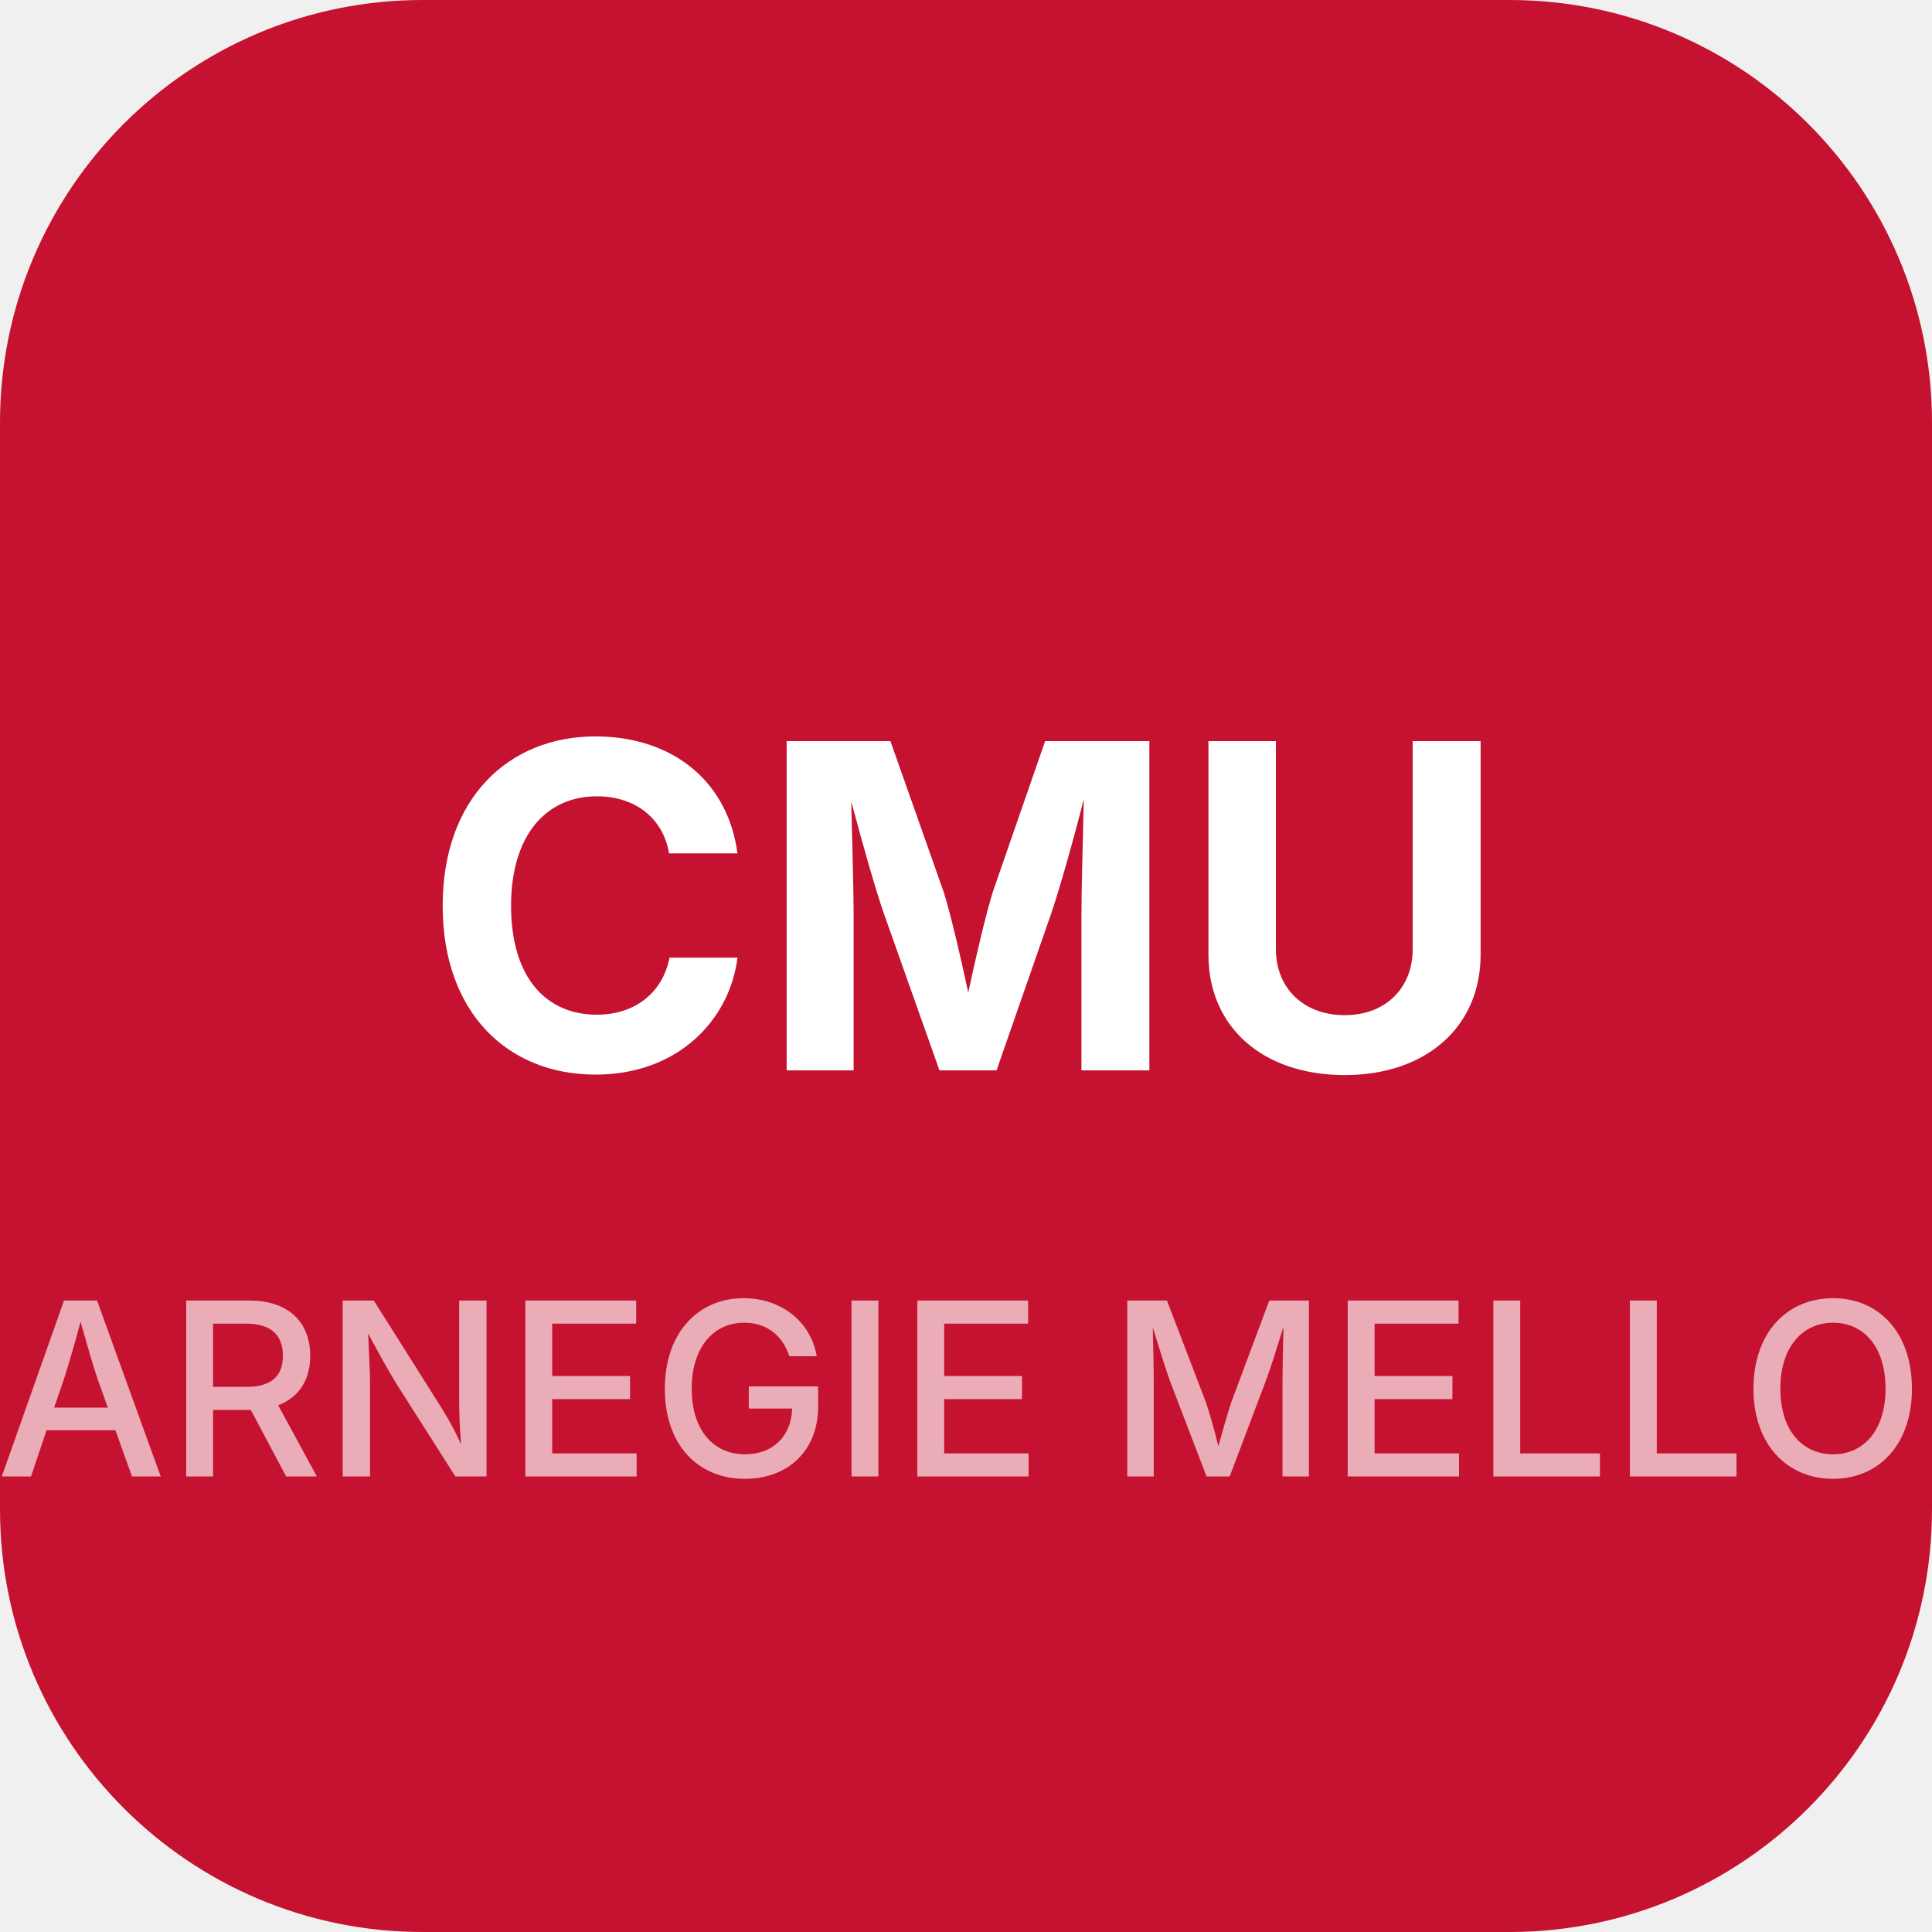
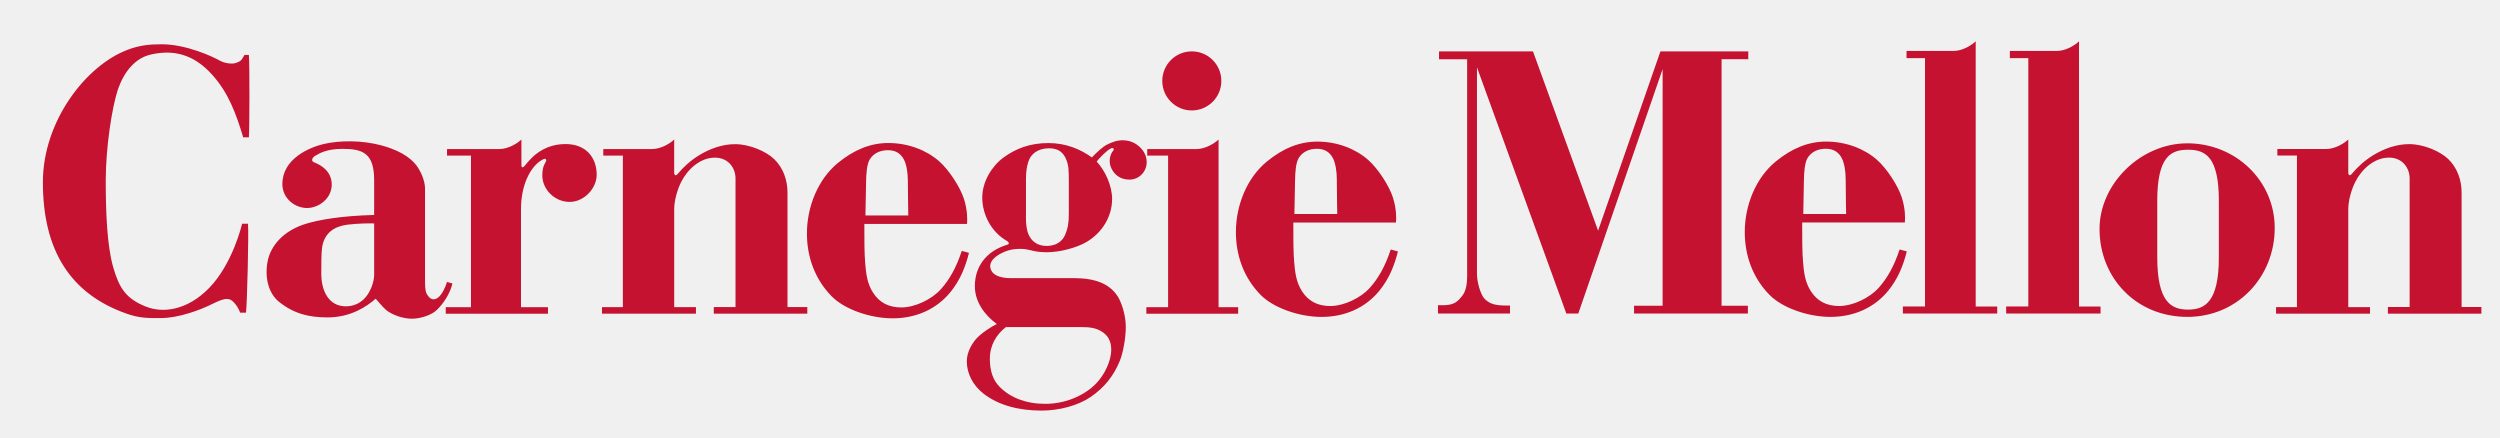
- <svg xmlns="http://www.w3.org/2000/svg" viewBox="0 0 64 64">
-   <rect width="64" height="64" rx="14" fill="#C41230" />
-   <text x="32" y="30" dominant-baseline="central" text-anchor="middle" fill="white" font-family="system-ui,-apple-system,sans-serif" font-weight="700" font-size="15">CMU</text>
-   <text x="32" y="46" dominant-baseline="central" text-anchor="middle" fill="rgba(255,255,255,0.65)" font-family="system-ui,-apple-system,sans-serif" font-weight="500" font-size="8">CARNEGIE MELLON</text>
+ <svg xmlns="http://www.w3.org/2000/svg" version="1.1" x="0px" y="0px" width="576px" height="100.8px" viewBox="0 0 576 100.8" enable-background="new 0 0 576 100.8" xml:space="preserve">
+   <g id="Guides">
+ </g>
+   <g id="Layer_1">
+     <path fill="#C41230" d="M53.58,69.38c-0.952-0.853-2.171-0.593-4.661,0.652c-2.806,1.402-7.767,3.257-11.926,3.257   c-2.807,0-4.762,0.05-7.768-1.003C16.046,67.676,9.881,57.503,9.881,41.969c0-14.031,9.861-26.81,19.444-30.469   c2.756-1.052,5.011-1.302,7.917-1.302c5.714,0,11.877,2.906,13.281,3.708c1.402,0.802,3.207,0.901,3.958,0.551   c0.752-0.351,1.002-0.2,1.854-1.804h1.003c0.2,2.104,0.15,17.088,0,18.993h-1.304c-1.653-5.513-3.392-10.18-7.016-14.282   c-4.561-5.162-9.4-5.899-14.231-4.811c-3.558,0.801-6.213,3.858-7.667,8.219c-1.278,3.833-2.757,13.08-2.757,20.847   c0,7.115,0.284,14.923,1.704,19.895c1.403,4.91,2.984,7.295,7.517,9.119c3.858,1.555,9.466,0.947,14.532-4.209   c5.562-5.663,7.667-14.883,7.667-14.883h1.354c0.201,2.256-0.2,18.24-0.451,20.494h-1.353C54.932,71.034,54.452,70.159,53.58,69.38   z M84.25,68.472c-1.119,1.324-2.682,2.104-4.561,2.104c-3.958,0-5.662-3.541-5.662-7.517c0-1.503-0.005-4.604,0.152-5.813   c0.417-3.252,2.404-5.102,6.163-5.513c2.205-0.242,4.459-0.301,5.863-0.25v-1.955c-7.617,0.2-12.613,1.104-15.635,2.005   c-5.212,1.554-8.223,5.042-8.92,8.719c-0.752,3.959,0.4,7.467,2.555,9.221c3.419,2.783,6.915,3.658,11.275,3.658   c5.363,0,9.07-2.556,11.075-4.309c0,0,1.791,2.105,2.405,2.604c1.352,1.103,3.858,2.005,5.913,2.005   c2.104,0,4.591-0.869,5.763-2.005c1.604-1.553,3.057-3.808,3.608-6.113l-1.253-0.351c-0.351,1.152-1.103,2.957-2.205,3.708   c-0.854,0.582-1.795,0.347-2.505-1.052c-0.352-0.689-0.352-2.005-0.352-3.208V43.466c0-2.004-1.157-4.156-1.703-4.961   c-0.953-1.403-3.024-3.538-8.168-4.96c-4.711-1.304-9.972-1.204-13.53-0.351c-3.311,0.791-9.472,3.407-9.472,9.22   c0,3.309,2.908,5.512,5.664,5.512c2.755,0,5.712-2.203,5.712-5.411s-2.755-4.61-3.958-5.062c-1.202-0.451-0.144-1.39,0.05-1.502   c1.203-0.701,2.756-1.653,6.465-1.653c4.659,0,7.216,1.052,7.216,7.216v8.018v1.955V63.36   C86.205,64.802,85.462,67.038,84.25,68.472z M120.037,48.225c0-6.415,2.757-10.583,5.361-11.627c0.251-0.099,0.501,0.15,0.452,0.4   c-0.111,0.551-0.902,1.055-0.902,3.409c0,3.206,2.806,6.113,6.314,6.113c3.257,0,6.214-3.056,6.214-6.264   c0-3.908-2.407-7.066-7.167-7.066c-5.762,0-8.468,3.91-9.421,5.011c-0.348,0.404-0.752,0.603-0.752-0.2v-5.863   c-0.794,0.804-2.957,2.205-5.112,2.205h-12.027v1.503h5.513v34.929h-5.813v1.503h23.553v-1.503h-6.213V48.225z M156.938,41.934   c1.4-2.802,4.287-5.612,7.767-5.612c3.207,0,4.76,2.504,4.76,4.76v29.665h-5.01v1.528h21.547v-1.528h-4.56V44.39   c0-2.994-1.052-5.776-3.057-7.717c-1.85-1.793-5.664-3.458-9.02-3.458c-2.907,0-5.798,1.018-8.369,2.604   c-1.924,1.188-3.617,2.745-4.811,4.211c-0.45,0.551-0.852,0.425-0.852-0.276v-7.618c-0.796,0.804-2.958,2.205-5.112,2.205h-11.225   v1.503h4.511v34.927h-4.811v1.505h21.649v-1.505h-5.011v-22.55C155.335,46.144,156.086,43.638,156.938,41.934z M199.396,49.638   c0.051-1.804,0.101-5.011,0.151-7.867c0.028-1.607,0.165-3.957,0.852-5.061c0.81-1.299,2.255-2.104,4.16-2.104   c1.804,0,2.941,0.731,3.708,2.155c0.588,1.091,0.905,3.105,0.901,4.811c-0.007,3.107,0.101,6.414,0.101,8.067H199.396l-0.251,1.954   h23.653c0.101-1.002,0.113-3.205-0.702-5.762c-0.851-2.673-3.422-6.658-5.712-8.67c-2.906-2.555-7.116-4.21-11.727-4.21   c-4.009,0-7.829,1.489-11.625,4.612c-4.509,3.707-7.116,9.971-7.116,16.235c0,5.261,1.739,10.438,5.712,14.481   c2.909,2.958,8.801,5.062,14.033,5.062c5.261,0,10.065-2.002,13.38-6.113c2.111-2.623,3.357-5.563,4.209-8.971l-1.654-0.451   c-1.303,3.909-2.825,6.599-4.812,8.82c-2.104,2.354-5.963,4.209-9.12,4.209c-2.957,0-5.062-1.152-6.515-3.407   c-1.34-2.081-1.603-4.311-1.804-6.715c-0.201-2.405-0.201-5.313-0.201-9.121L199.396,49.638z M298.229,49.314   c0.052-1.805,0.103-5.011,0.152-7.867c0.027-1.608,0.165-3.957,0.852-5.063c0.807-1.298,2.256-2.103,4.159-2.103   c1.805,0,2.941,0.731,3.708,2.153c0.588,1.093,0.905,3.107,0.902,4.812c-0.008,3.107,0.099,6.414,0.099,8.067H298.229l-0.249,1.954   h23.652c0.1-1.002,0.113-3.205-0.702-5.762c-0.851-2.673-3.422-6.657-5.712-8.669c-2.906-2.556-7.117-4.21-11.726-4.21   c-4.01,0-7.83,1.488-11.628,4.61c-4.509,3.708-7.113,9.972-7.113,16.236c0,5.262,1.737,10.439,5.711,14.482   c2.91,2.958,8.802,5.062,14.032,5.062c5.262,0,10.065-2.002,13.379-6.113c2.112-2.622,3.357-5.563,4.211-8.97l-1.655-0.451   c-1.302,3.908-2.823,6.598-4.811,8.818c-2.104,2.356-5.963,4.21-9.12,4.21c-2.956,0-5.062-1.151-6.515-3.407   c-1.34-2.08-1.603-4.31-1.805-6.715c-0.199-2.406-0.199-5.312-0.199-9.121L298.229,49.314z M229.666,74.654   c-1.352,0.652-3.135,1.862-4.158,2.808c-1.408,1.296-2.757,3.558-2.757,5.762c0,2.706,1.303,5.513,3.909,7.518   c3.475,2.672,8.136,3.858,13.332,3.858c4.033,0,8.43-1.164,11.325-3.157c3.159-2.175,5.279-4.826,6.715-8.369   c0.728-1.794,1.353-5.262,1.353-7.717c0-2.205-0.65-4.761-1.553-6.515c-0.861-1.673-2.294-2.939-4.11-3.709   c-1.652-0.7-3.757-1.052-6.214-1.052h-14.682c-1.906,0-3.526-0.474-4.21-1.403c-0.702-0.952-0.602-2.055,0.2-2.957   c0.947-1.064,3.099-2.128,4.863-2.305c1.002-0.101,1.854-0.101,2.605,0c1.201,0.161,2.154,0.701,4.96,0.701   c2.807,0,6.706-0.968,9.071-2.354c3.758-2.205,5.914-6.013,5.914-9.924c0-3.005-1.554-6.463-3.558-8.618   c0.584-0.765,2.396-2.673,3.356-3.057c0.501-0.201,0.752,0.201,0.451,0.551c-0.739,0.862-1.167,2.563-0.4,4.109   c0.768,1.547,2.136,2.556,4.159,2.556c2.205,0,3.959-1.803,3.959-4.009c0-1.654-0.855-3.065-2.354-4.109   c-0.881-0.613-2.005-0.952-3.208-0.952c-1.354,0-2.707,0.552-3.658,1.052c-0.953,0.502-2.305,1.754-3.409,2.907   c-2.655-1.903-5.962-3.308-10.022-3.308l0.151,1.203c2.305,0,3.307,1.103,3.909,2.455c0.626,1.411,0.651,2.735,0.651,5.111v7.518   c0,2.104-0.222,3.385-0.852,4.861c-0.672,1.574-2.154,2.556-4.259,2.556s-3.559-1.054-4.26-2.857   c-0.635-1.631-0.501-4.46-0.501-4.46v-7.565c0,0-0.15-3.158,0.802-5.163c0.458-0.964,1.764-2.455,4.51-2.455l-0.151-1.203   c-4.309,0-7.566,1.304-10.375,3.358c-2.602,1.908-4.86,5.513-4.86,9.169c0,3.66,1.823,7.822,5.764,10.073   c0.351,0.201,0.551,0.651,0.05,0.803c-4.964,1.489-7.519,5.111-7.519,9.57C224.605,69.433,226.744,72.511,229.666,74.654   l2.107,0.702c0,0,16.035,0,17.139,0c2.105,0,3.396,0.162,4.71,0.902c1.791,1.009,2.405,2.505,2.405,4.309   c0,2.606-1.553,5.813-3.507,7.818c-2.573,2.638-6.866,4.66-11.676,4.66c-4.51,0-8.034-1.435-10.475-3.859   c-1.687-1.677-2.306-3.908-2.306-6.515c0-3.156,1.505-5.611,3.71-7.315L229.666,74.654z M280.757,32.138   c-0.794,0.804-2.956,2.205-5.111,2.205H264.32v1.503h4.81v34.929h-5.01v1.503h21.148v-1.503h-4.511V32.138z M274.593,25.446   c3.757,0,6.804-3.046,6.804-6.804s-3.046-6.804-6.804-6.804s-6.803,3.046-6.803,6.804S270.836,25.446,274.593,25.446z    M274.593,18.643 M402.71,70.435h-6.061V13.644h6.155v-1.798H382.56L368.2,53.148l-14.999-41.303h-21.647v1.805h6.474v50.028   c0,3.457-1.038,4.399-1.666,5.121c-0.747,0.855-1.693,1.523-3.851,1.523h-1.203v1.909h16.598v-1.84h-1.063   c-2.004,0-3.609-0.276-4.818-1.572c-0.923-0.991-1.732-3.801-1.732-5.755V15.509l20.592,56.724h2.755l19.428-56.313l-0.003,54.515   h-6.578v1.798l26.225-0.001V70.435z M415.222,51.262h23.653c0.102-1.002,0.114-3.205-0.702-5.763   c-0.852-2.673-3.423-6.657-5.713-8.67c-2.905-2.556-7.115-4.21-11.727-4.21c-4.009,0-7.829,1.489-11.626,4.612   c-4.51,3.708-7.114,9.973-7.114,16.236c0,5.261,1.737,10.438,5.711,14.481c2.91,2.958,8.8,5.063,14.031,5.063   c5.264,0,10.067-2.003,13.382-6.114c2.111-2.621,3.357-5.563,4.208-8.971l-1.652-0.45c-1.305,3.907-2.825,6.598-4.811,8.819   c-2.106,2.355-5.964,4.209-9.121,4.209c-2.958,0-5.061-1.152-6.516-3.407c-1.341-2.08-1.604-4.31-1.803-6.716   C415.222,57.977,415.222,55.069,415.222,51.262l0.251-1.954c0.049-1.805,0.098-5.012,0.149-7.867   c0.029-1.608,0.164-3.958,0.854-5.063c0.807-1.299,2.254-2.105,4.159-2.105c1.802,0,2.941,0.731,3.708,2.156   c0.586,1.091,0.904,3.106,0.901,4.81c-0.006,3.107,0.101,6.415,0.101,8.069h-9.872L415.222,51.262z M439.261,13.389l4.262-0.002   v57.227l-5.104,0.002l0.002,1.628h21.74v-1.616h-4.959V9.509c-0.791,0.808-2.944,2.221-5.098,2.232l-10.84-0.002L439.261,13.389z    M463.064,13.389l4.262-0.002v57.227l-5.107,0.002l0.005,1.628h21.739v-1.616h-4.959V9.509c-0.788,0.808-2.945,2.221-5.099,2.232   l-10.838-0.002L463.064,13.389z M504.128,34.499c3.917,0,7.094,1.498,7.094,11.752V59.28c0,10.256-3.177,12.054-7.094,12.054   c-3.919,0-7.095-1.798-7.095-12.054V46.251C497.033,35.996,500.209,34.499,504.128,34.499l-0.147-1.478   c-10.772,0-20.248,9.321-20.248,19.746c0,11.226,8.406,20.244,20.248,20.244c11.571,0,20.114-9.249,20.114-20.475   c0-10.96-9.08-19.515-20.114-19.515L504.128,34.499z M542.647,41.927c1.403-2.804,4.289-5.613,7.769-5.613   c3.209,0,4.761,2.505,4.761,4.761v29.665h-5.011v1.529h21.549v-1.529h-4.562V44.382c0-2.995-1.052-5.776-3.057-7.718   c-1.849-1.791-5.662-3.457-9.019-3.457c-2.909,0-5.799,1.018-8.372,2.605c-1.922,1.186-3.616,2.744-4.81,4.209   c-0.45,0.552-0.853,0.427-0.853-0.275v-7.617c-0.794,0.803-2.956,2.205-5.111,2.205h-11.226v1.503h4.512v34.928h-4.812v1.505   h21.647v-1.505h-5.011V48.214C541.044,46.135,541.797,43.63,542.647,41.927z" />
+     <rect fill="none" width="576" height="100.8" />
+   </g>
</svg>
